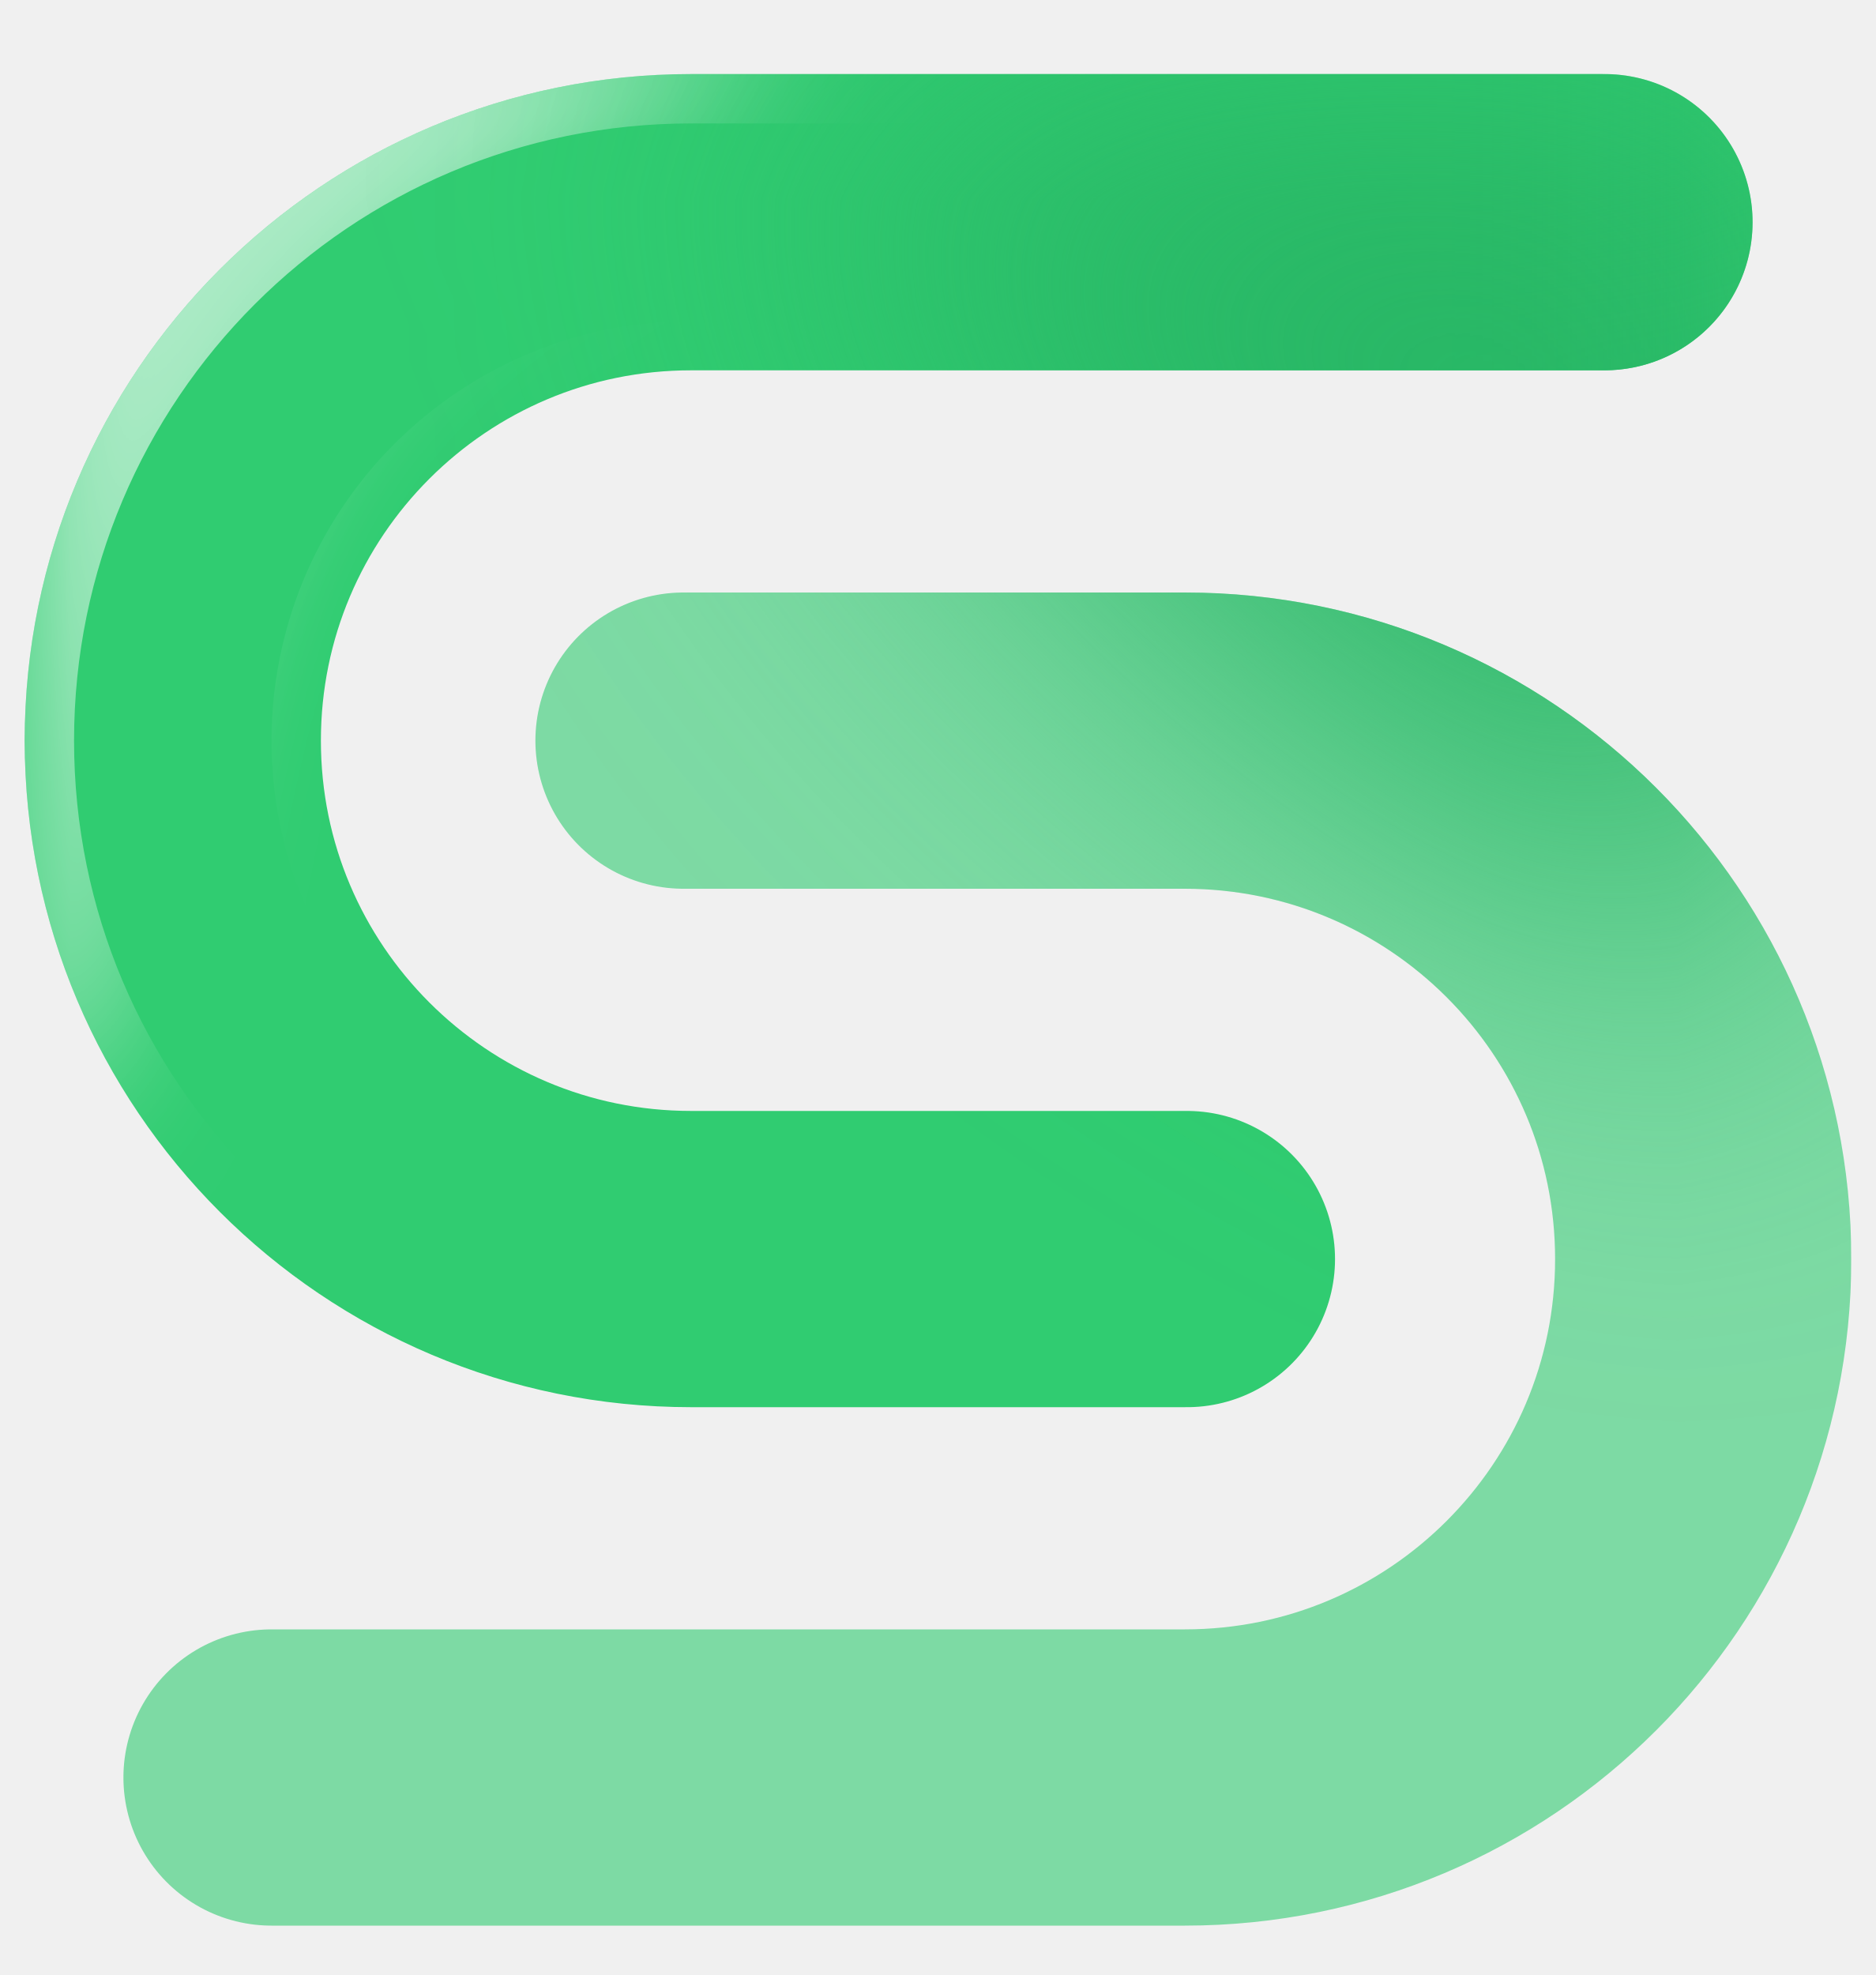
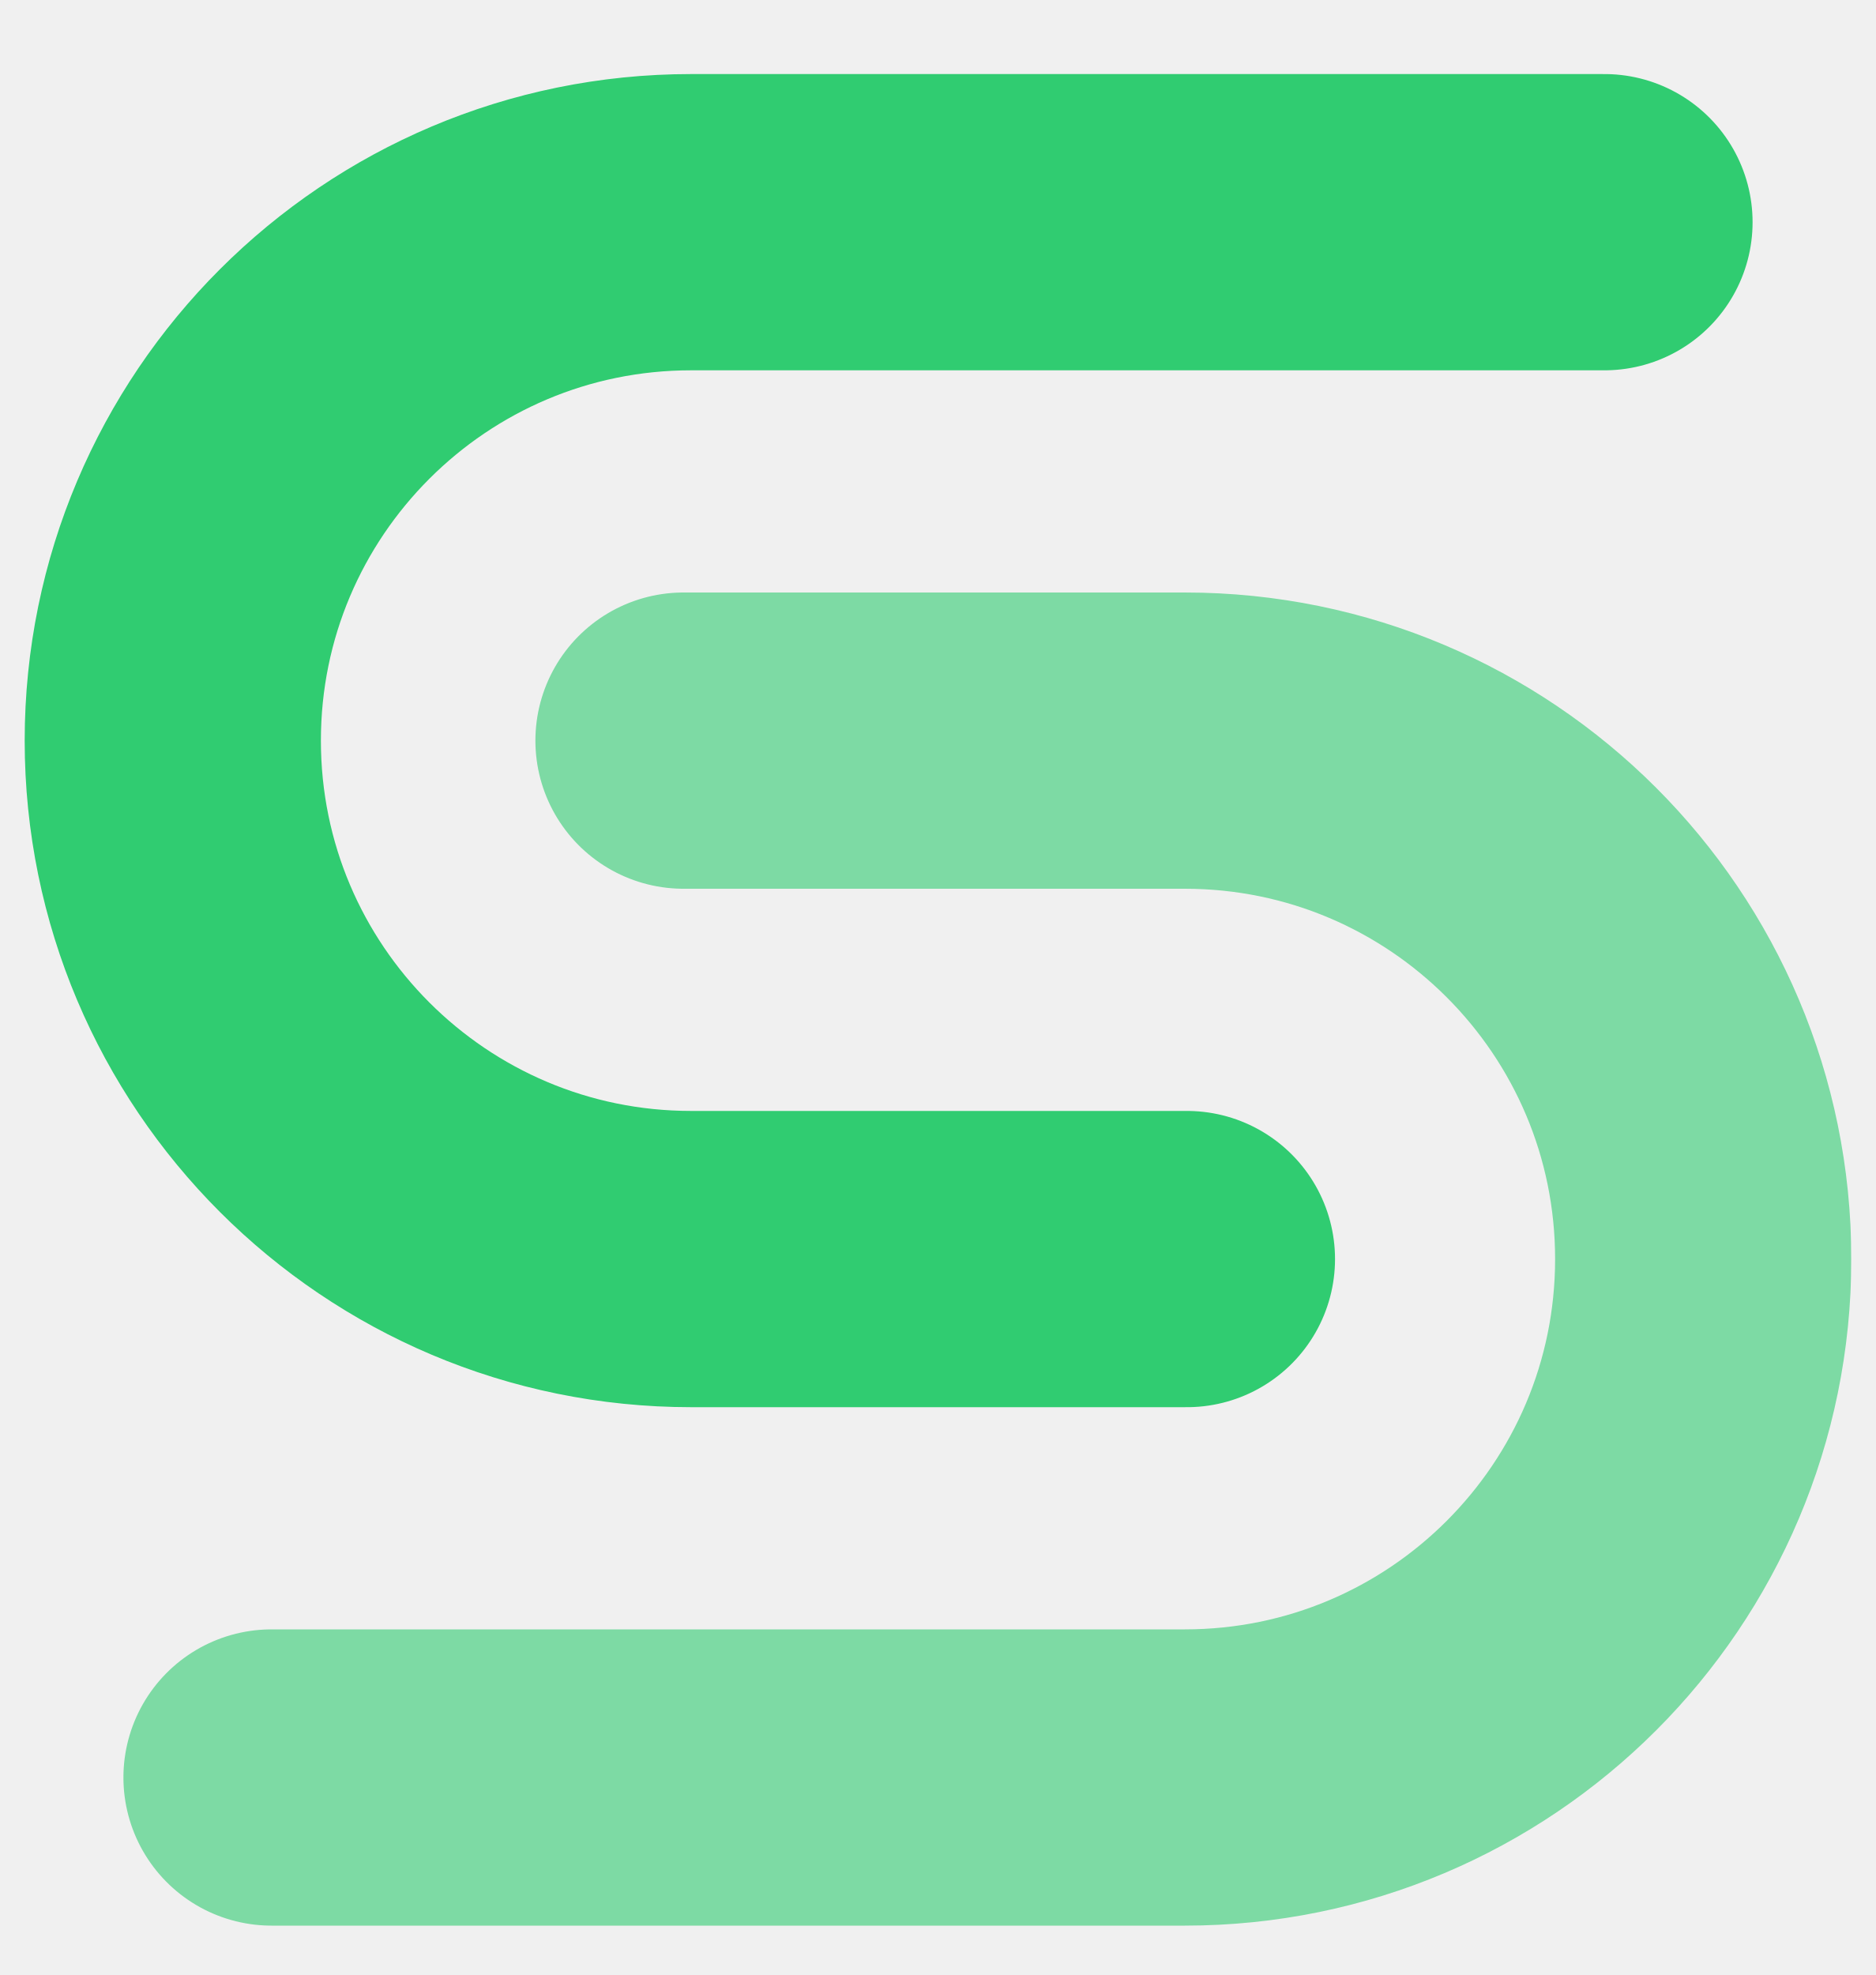
<svg xmlns="http://www.w3.org/2000/svg" width="38" height="40" viewBox="0 0 38 40" fill="none">
  <g clip-path="url(#clip0_181_265)">
    <path opacity="0.6" d="M5.5 36H24C29.799 36 34.5 31.299 34.5 25.5C34.5 19.701 29.799 15 24 15H13.845" stroke="#30CC71" stroke-width="6" stroke-linecap="round" />
    <path d="M32.5 4.5H14C8.201 4.5 3.5 9.201 3.5 15C3.5 20.799 8.201 25.5 14 25.5H24.042" stroke="#30CC71" stroke-width="6" stroke-linecap="round" />
-     <mask id="mask0_181_265" style="mask-type:alpha" maskUnits="userSpaceOnUse" x="0" y="1" width="36" height="28">
-       <path opacity="0.6" d="M6 15C6 12.878 6.843 10.843 8.343 9.343C9.843 7.843 11.878 7 14 7H32.5C33.163 7 33.799 6.737 34.268 6.268C34.737 5.799 35 5.163 35 4.5C35 3.837 34.737 3.201 34.268 2.732C33.799 2.263 33.163 2 32.5 2H14C6.82 2 1 7.82 1 15C1 22.18 6.82 28 14 28H24.042C24.705 28 25.341 27.737 25.81 27.268C26.279 26.799 26.542 26.163 26.542 25.5C26.542 24.837 26.279 24.201 25.81 23.732C25.341 23.263 24.705 23 24.042 23H14C11.878 23 9.843 22.157 8.343 20.657C6.843 19.157 6 17.122 6 15Z" stroke="black" stroke-linecap="round" />
-     </mask>
-     <g mask="url(#mask0_181_265)">
-       <g style="mix-blend-mode:overlay" filter="url(#filter0_f_181_265)">
-         <path d="M5.777 8.354C1.138 15.217 4.146 25.959 -2.489 21.474C-9.124 16.992 -10.742 7.792 -6.103 0.929C-1.463 -5.936 7.675 -7.865 14.31 -3.38C20.945 1.105 10.416 1.49 5.777 8.354Z" fill="white" />
-       </g>
-     </g>
-     <mask id="mask1_181_265" style="mask-type:alpha" maskUnits="userSpaceOnUse" x="0" y="1" width="38" height="38">
-       <path fill-rule="evenodd" clip-rule="evenodd" d="M14 7.5C12.011 7.5 10.103 8.29 8.697 9.697C7.29 11.103 6.5 13.011 6.5 15C6.5 16.989 7.29 18.897 8.697 20.303C10.103 21.71 12.011 22.5 14 22.5H24.042C24.838 22.5 25.601 22.816 26.163 23.379C26.726 23.941 27.042 24.704 27.042 25.5C27.042 26.296 26.726 27.059 26.163 27.621C25.601 28.184 24.838 28.5 24.042 28.5H14C6.544 28.5 0.5 22.456 0.5 15C0.5 7.544 6.544 1.5 14 1.5H32.5C33.296 1.5 34.059 1.816 34.621 2.379C35.184 2.941 35.5 3.704 35.5 4.5C35.5 5.296 35.184 6.059 34.621 6.621C34.059 7.184 33.296 7.5 32.5 7.5H14ZM24 33C25.989 33 27.897 32.21 29.303 30.803C30.71 29.397 31.5 27.489 31.5 25.5C31.5 23.511 30.71 21.603 29.303 20.197C27.897 18.79 25.989 18 24 18H13.845C13.049 18 12.286 17.684 11.724 17.121C11.161 16.559 10.845 15.796 10.845 15C10.845 14.204 11.161 13.441 11.724 12.879C12.286 12.316 13.049 12 13.845 12H24C31.456 12 37.5 18.044 37.5 25.5C37.5 32.956 31.456 39 24 39H5.5C4.704 39 3.941 38.684 3.379 38.121C2.816 37.559 2.5 36.796 2.5 36C2.5 35.204 2.816 34.441 3.379 33.879C3.941 33.316 4.704 33 5.5 33H24Z" fill="#5ED489" />
-     </mask>
-     <g mask="url(#mask1_181_265)">
-       <g filter="url(#filter1_f_181_265)">
-         <path d="M56 23C77.815 23 95.5 11.583 95.5 -2.5C95.5 -16.583 77.815 -28 56 -28C34.185 -28 16.5 -16.583 16.5 -2.5C16.5 11.583 34.185 23 56 23Z" fill="#28B665" />
-       </g>
-     </g>
  </g>
-   <defs>
-     <filter id="filter0_f_181_265" x="-11.749" y="-8.799" width="31.194" height="34.335" filterUnits="userSpaceOnUse" color-interpolation-filters="sRGB">
-       <feFlood flood-opacity="0" result="BackgroundImageFix" />
-       <feBlend mode="normal" in="SourceGraphic" in2="BackgroundImageFix" result="shape" />
-       <feGaussianBlur stdDeviation="1.5" result="effect1_foregroundBlur_181_265" />
-     </filter>
-     <filter id="filter1_f_181_265" x="2.5" y="-42" width="107" height="79" filterUnits="userSpaceOnUse" color-interpolation-filters="sRGB">
-       <feFlood flood-opacity="0" result="BackgroundImageFix" />
-       <feBlend mode="normal" in="SourceGraphic" in2="BackgroundImageFix" result="shape" />
-       <feGaussianBlur stdDeviation="7" result="effect1_foregroundBlur_181_265" />
-     </filter>
-     <clipPath id="clip0_181_265">
-       <rect width="37" height="40" fill="white" transform="translate(0.5)" />
-     </clipPath>
-   </defs>
+   <clipPath id="clip0_181_265">
+     <rect width="37" height="40" fill="white" transform="translate(0.5)" />
+   </clipPath>
</svg>
